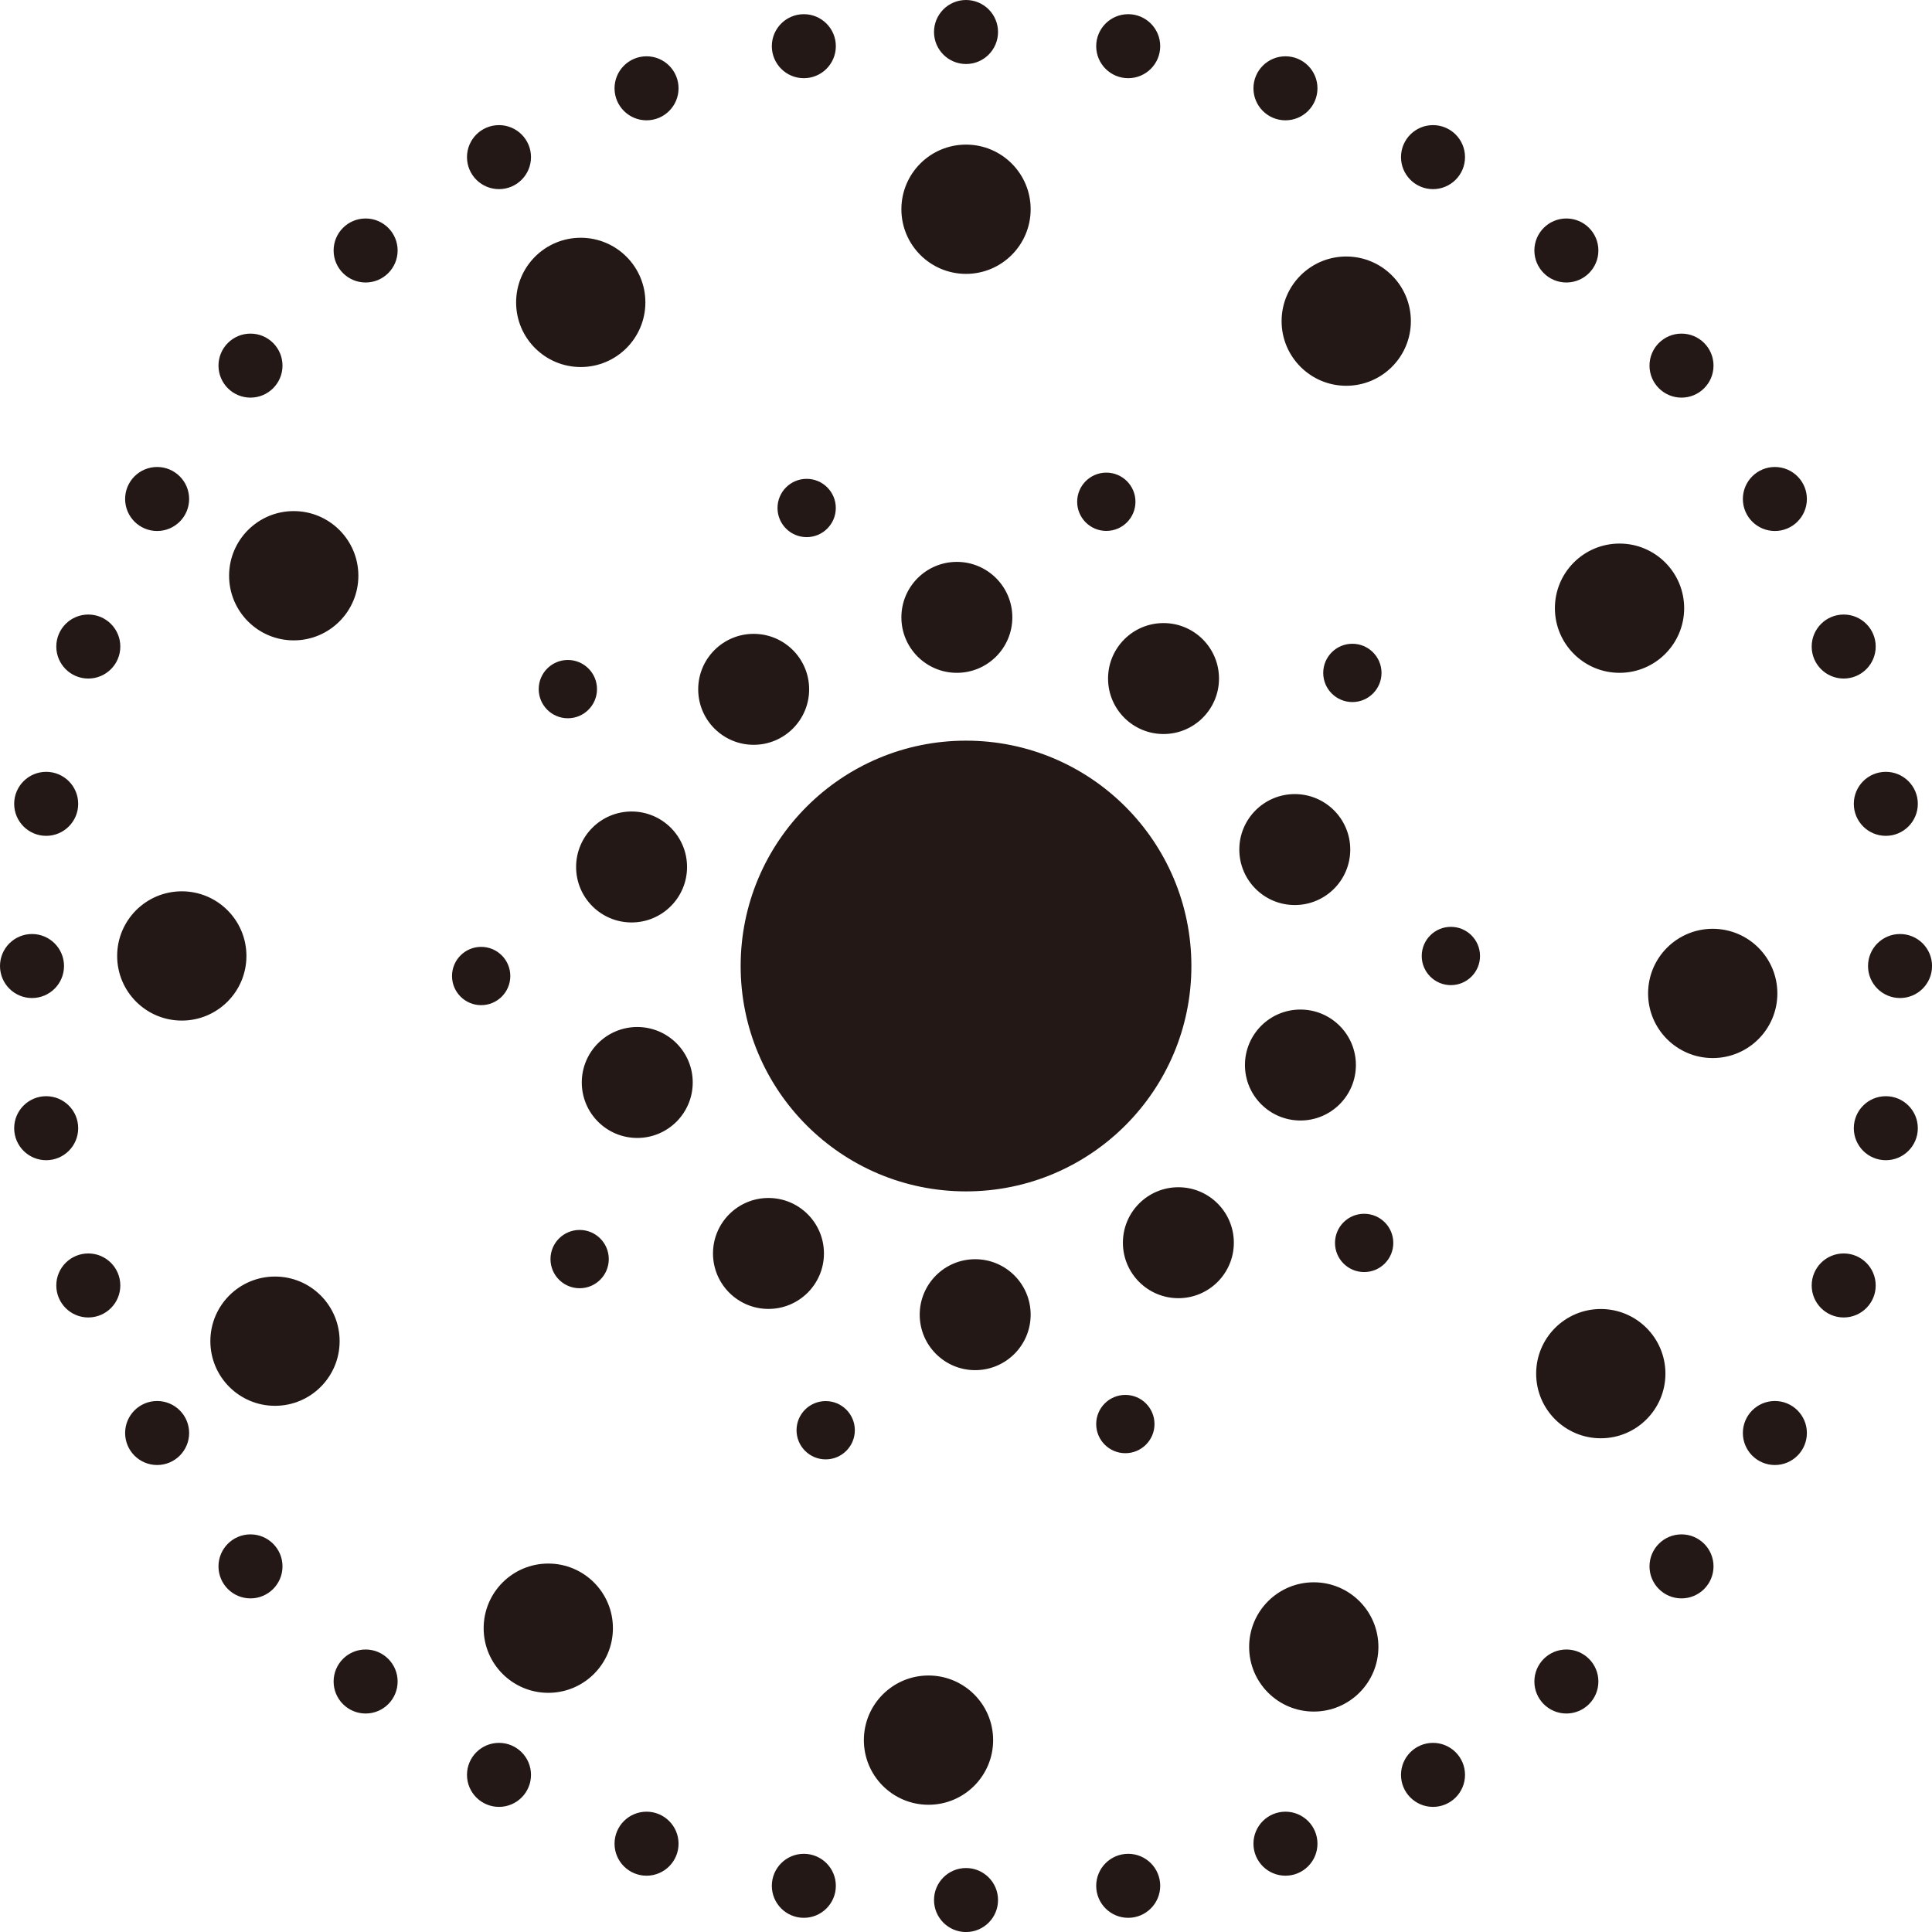
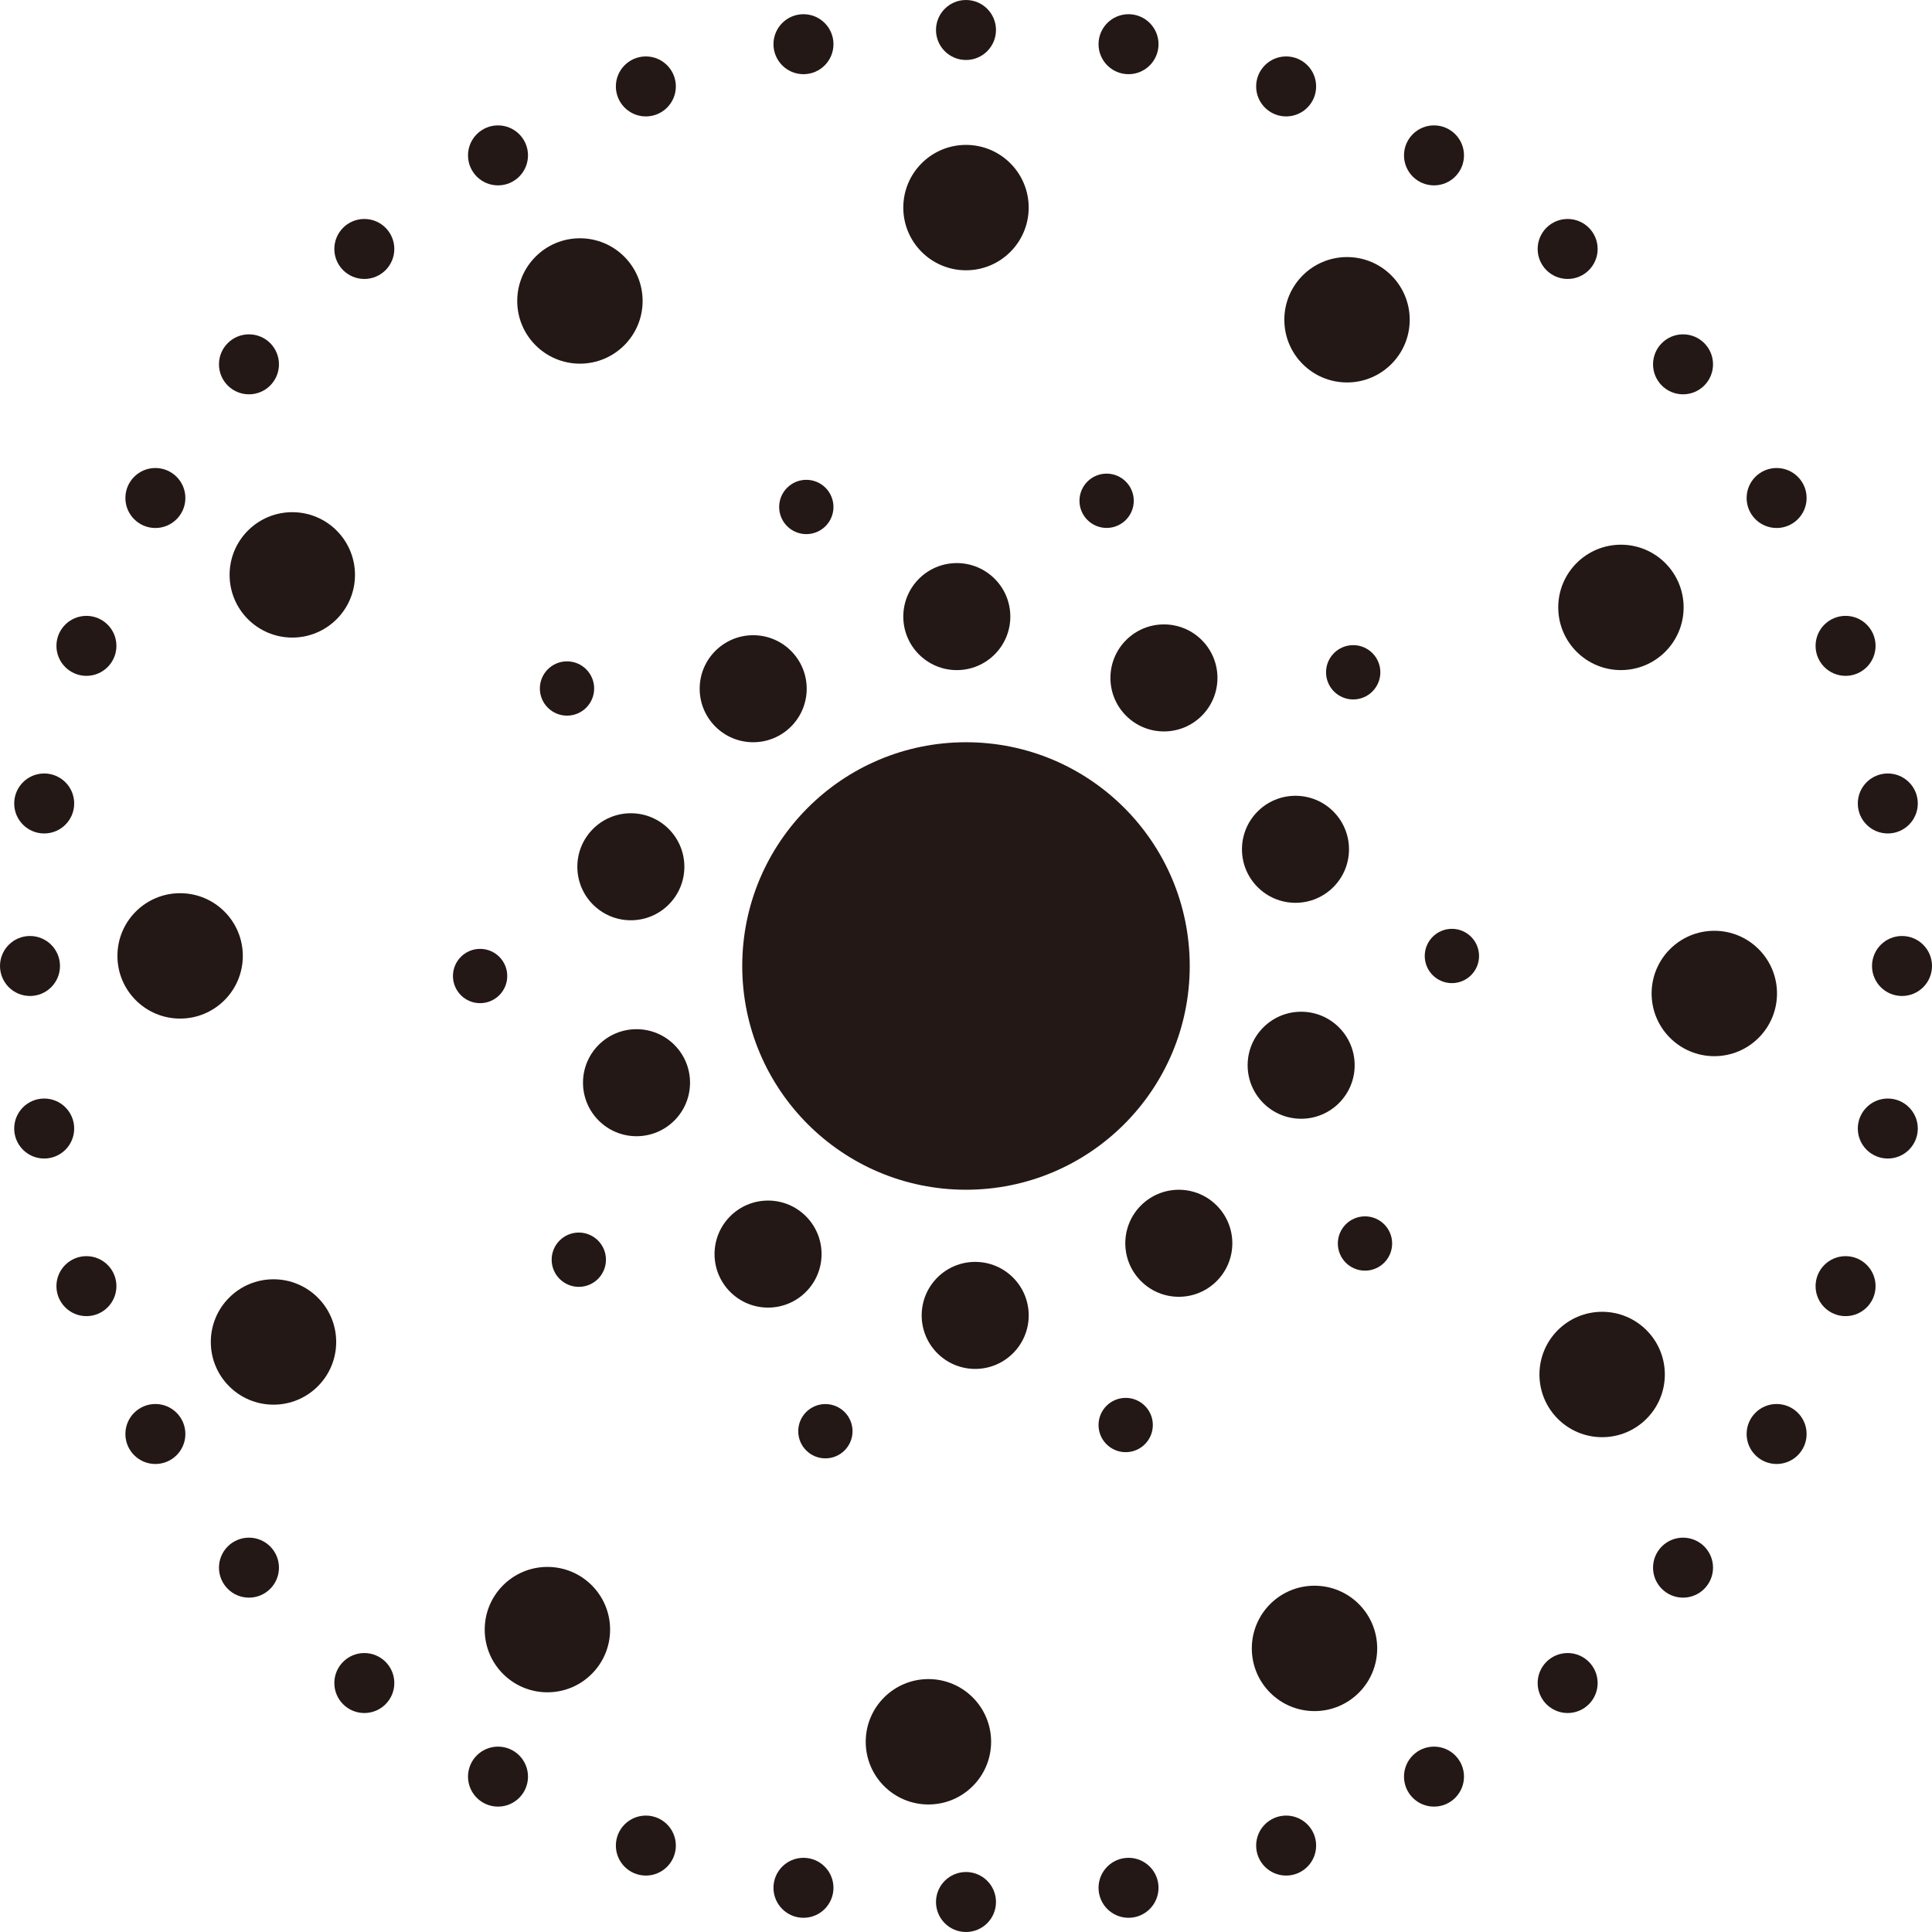
- <svg xmlns="http://www.w3.org/2000/svg" id="_图层_2" data-name="图层 2" viewBox="0 0 466.01 466.01">
+ <svg xmlns="http://www.w3.org/2000/svg" id="_图层_2" data-name="图层 2" viewBox="0 0 841.89 841.89">
  <defs>
    <style>
      .cls--1 {
        fill: #231815;
-         stroke: #231815;
-         stroke-miterlimit: 10;
+         stroke-width: 0px;
      }
    </style>
  </defs>
-   <g id="_图层_1-2" data-name="图层 1">
+   <g id="_3" data-name="3">
    <g>
-       <circle class="cls--1" cx="233.01" cy="50.47" r="15.09" />
-       <circle class="cls--1" cx="324.72" cy="77.46" r="15.09" />
-       <circle class="cls--1" cx="390.64" cy="146.7" r="15.09" />
-       <circle class="cls--1" cx="413.12" cy="239.62" r="15.09" />
-       <circle class="cls--1" cx="386.12" cy="331.33" r="15.09" />
-       <circle class="cls--1" cx="316.89" cy="397.25" r="15.09" />
-       <circle class="cls--1" cx="223.96" cy="419.73" r="15.09" />
-       <circle class="cls--1" cx="132.25" cy="392.73" r="15.09" />
-       <circle class="cls--1" cx="66.33" cy="323.5" r="15.09" />
-       <circle class="cls--1" cx="43.85" cy="230.58" r="15.09" />
-       <circle class="cls--1" cx="70.85" cy="138.87" r="15.09" />
-       <circle class="cls--1" cx="140.08" cy="72.94" r="15.09" />
-       <circle class="cls--1" cx="233.01" cy="7.72" r="7.22" />
-       <circle class="cls--1" cx="272.13" cy="11.14" r="7.22" />
-       <circle class="cls--1" cx="310.06" cy="21.3" r="7.22" />
-       <circle class="cls--1" cx="345.65" cy="37.9" r="7.22" />
-       <circle class="cls--1" cx="377.82" cy="60.42" r="7.22" />
-       <circle class="cls--1" cx="405.59" cy="88.19" r="7.22" />
-       <circle class="cls--1" cx="428.11" cy="120.36" r="7.22" />
-       <circle class="cls--1" cx="444.71" cy="155.95" r="7.22" />
-       <circle class="cls--1" cx="454.87" cy="193.89" r="7.22" />
-       <circle class="cls--1" cx="458.3" cy="233.01" r="7.22" />
-       <circle class="cls--1" cx="454.87" cy="272.13" r="7.22" />
-       <circle class="cls--1" cx="444.71" cy="310.06" r="7.22" />
-       <circle class="cls--1" cx="428.11" cy="345.65" r="7.22" />
-       <circle class="cls--1" cx="405.59" cy="377.82" r="7.22" />
-       <circle class="cls--1" cx="377.82" cy="405.59" r="7.22" />
-       <circle class="cls--1" cx="345.65" cy="428.11" r="7.22" />
-       <circle class="cls--1" cx="310.06" cy="444.71" r="7.22" />
-       <circle class="cls--1" cx="272.13" cy="454.87" r="7.22" />
-       <circle class="cls--1" cx="233.01" cy="458.3" r="7.22" />
-       <circle class="cls--1" cx="193.89" cy="454.87" r="7.22" />
-       <circle class="cls--1" cx="155.95" cy="444.71" r="7.22" />
-       <circle class="cls--1" cx="120.36" cy="428.11" r="7.22" />
-       <circle class="cls--1" cx="88.19" cy="405.59" r="7.22" />
-       <circle class="cls--1" cx="60.42" cy="377.82" r="7.22" />
-       <circle class="cls--1" cx="37.9" cy="345.65" r="7.22" />
-       <circle class="cls--1" cx="21.3" cy="310.06" r="7.22" />
-       <circle class="cls--1" cx="11.14" cy="272.13" r="7.22" />
-       <circle class="cls--1" cx="7.72" cy="233.01" r="7.22" />
-       <circle class="cls--1" cx="11.14" cy="193.89" r="7.22" />
-       <circle class="cls--1" cx="21.3" cy="155.95" r="7.22" />
-       <circle class="cls--1" cx="37.9" cy="120.36" r="7.22" />
-       <circle class="cls--1" cx="60.42" cy="88.19" r="7.22" />
-       <circle class="cls--1" cx="88.19" cy="60.42" r="7.22" />
-       <circle class="cls--1" cx="120.36" cy="37.9" r="7.22" />
-       <circle class="cls--1" cx="155.95" cy="21.3" r="7.22" />
-       <circle class="cls--1" cx="193.89" cy="11.14" r="7.22" />
-       <circle class="cls--1" cx="230.8" cy="148.91" r="12.88" />
-       <circle class="cls--1" cx="280.65" cy="163.67" r="12.88" />
-       <circle class="cls--1" cx="312.31" cy="204.92" r="12.88" />
-       <circle class="cls--1" cx="313.67" cy="256.89" r="12.88" />
-       <circle class="cls--1" cx="284.23" cy="299.75" r="12.88" />
-       <circle class="cls--1" cx="235.22" cy="317.11" r="12.88" />
-       <circle class="cls--1" cx="185.36" cy="302.34" r="12.88" />
-       <circle class="cls--1" cx="153.71" cy="261.1" r="12.88" />
-       <circle class="cls--1" cx="152.34" cy="209.12" r="12.88" />
-       <circle class="cls--1" cx="181.79" cy="166.27" r="12.88" />
-       <circle class="cls--1" cx="266.85" cy="121.03" r="6.53" />
-       <circle class="cls--1" cx="194.57" cy="122.53" r="6.53" />
-       <circle class="cls--1" cx="136.97" cy="166.22" r="6.53" />
-       <circle class="cls--1" cx="116.06" cy="235.42" r="6.53" />
-       <circle class="cls--1" cx="139.81" cy="303.7" r="6.53" />
-       <circle class="cls--1" cx="199.16" cy="344.98" r="6.53" />
-       <circle class="cls--1" cx="271.44" cy="343.49" r="6.53" />
-       <circle class="cls--1" cx="329.04" cy="299.8" r="6.53" />
-       <circle class="cls--1" cx="349.96" cy="230.59" r="6.53" />
-       <circle class="cls--1" cx="326.2" cy="162.31" r="6.53" />
-       <circle class="cls--1" cx="233.01" cy="233.01" r="53.86" />
+       <circle class="cls--1" cx="420.94" cy="90.46" r="27.32" />
+       <circle class="cls--1" cx="586.98" cy="139.34" r="27.32" />
+       <circle class="cls--1" cx="706.34" cy="264.68" r="27.32" />
+       <circle class="cls--1" cx="747.03" cy="432.92" r="27.32" />
+       <circle class="cls--1" cx="698.15" cy="598.95" r="27.32" />
+       <circle class="cls--1" cx="572.81" cy="718.31" r="27.32" />
+       <circle class="cls--1" cx="404.57" cy="759" r="27.32" />
+       <circle class="cls--1" cx="238.54" cy="710.12" r="27.32" />
+       <circle class="cls--1" cx="119.18" cy="584.78" r="27.32" />
+       <circle class="cls--1" cx="78.49" cy="416.54" r="27.32" />
+       <circle class="cls--1" cx="127.37" cy="250.51" r="27.32" />
+       <circle class="cls--1" cx="252.71" cy="131.15" r="27.32" />
+       <circle class="cls--1" cx="420.94" cy="13.07" r="13.07" />
+       <circle class="cls--1" cx="491.77" cy="19.26" r="13.07" />
+       <circle class="cls--1" cx="560.45" cy="37.66" r="13.07" />
+       <circle class="cls--1" cx="624.88" cy="67.71" r="13.07" />
+       <circle class="cls--1" cx="683.12" cy="108.49" r="13.07" />
+       <circle class="cls--1" cx="733.4" cy="158.76" r="13.07" />
+       <circle class="cls--1" cx="774.18" cy="217.01" r="13.07" />
+       <circle class="cls--1" cx="804.23" cy="281.44" r="13.07" />
+       <circle class="cls--1" cx="822.63" cy="350.12" r="13.07" />
+       <circle class="cls--1" cx="828.82" cy="420.94" r="13.07" />
+       <circle class="cls--1" cx="822.63" cy="491.77" r="13.07" />
+       <circle class="cls--1" cx="804.23" cy="560.45" r="13.07" />
+       <circle class="cls--1" cx="774.18" cy="624.88" r="13.07" />
+       <circle class="cls--1" cx="733.4" cy="683.12" r="13.07" />
+       <circle class="cls--1" cx="683.12" cy="733.4" r="13.07" />
+       <circle class="cls--1" cx="624.88" cy="774.18" r="13.07" />
+       <circle class="cls--1" cx="560.45" cy="804.23" r="13.07" />
+       <circle class="cls--1" cx="491.77" cy="822.63" r="13.07" />
+       <circle class="cls--1" cx="420.94" cy="828.82" r="13.07" />
+       <circle class="cls--1" cx="350.12" cy="822.63" r="13.07" />
+       <circle class="cls--1" cx="281.44" cy="804.23" r="13.07" />
+       <circle class="cls--1" cx="217.01" cy="774.18" r="13.07" />
+       <circle class="cls--1" cx="158.76" cy="733.4" r="13.07" />
+       <circle class="cls--1" cx="108.49" cy="683.12" r="13.07" />
+       <circle class="cls--1" cx="67.71" cy="624.88" r="13.07" />
+       <circle class="cls--1" cx="37.66" cy="560.45" r="13.07" />
+       <circle class="cls--1" cx="19.26" cy="491.77" r="13.07" />
+       <circle class="cls--1" cx="13.07" cy="420.94" r="13.07" />
+       <circle class="cls--1" cx="19.26" cy="350.12" r="13.07" />
+       <circle class="cls--1" cx="37.66" cy="281.44" r="13.07" />
+       <circle class="cls--1" cx="67.71" cy="217.01" r="13.07" />
+       <circle class="cls--1" cx="108.49" cy="158.76" r="13.07" />
+       <circle class="cls--1" cx="158.76" cy="108.49" r="13.07" />
+       <circle class="cls--1" cx="217.01" cy="67.71" r="13.07" />
+       <circle class="cls--1" cx="281.44" cy="37.66" r="13.07" />
+       <circle class="cls--1" cx="350.12" cy="19.26" r="13.07" />
+       <circle class="cls--1" cx="416.94" cy="268.69" r="23.32" />
+       <circle class="cls--1" cx="507.2" cy="295.41" r="23.32" />
+       <circle class="cls--1" cx="564.52" cy="370.09" r="23.32" />
+       <circle class="cls--1" cx="566.99" cy="464.19" r="23.32" />
+       <circle class="cls--1" cx="513.68" cy="541.77" r="23.32" />
+       <circle class="cls--1" cx="424.95" cy="573.2" r="23.32" />
+       <circle class="cls--1" cx="334.69" cy="546.48" r="23.32" />
+       <circle class="cls--1" cx="277.37" cy="471.8" r="23.32" />
+       <circle class="cls--1" cx="274.9" cy="377.7" r="23.32" />
+       <circle class="cls--1" cx="328.21" cy="300.12" r="23.32" />
+       <circle class="cls--1" cx="482.22" cy="218.22" r="11.83" />
+       <circle class="cls--1" cx="351.36" cy="220.92" r="11.83" />
+       <circle class="cls--1" cx="247.08" cy="300.02" r="11.83" />
+       <circle class="cls--1" cx="209.21" cy="425.31" r="11.83" />
+       <circle class="cls--1" cx="252.22" cy="548.93" r="11.83" />
+       <circle class="cls--1" cx="359.67" cy="623.67" r="11.83" />
+       <circle class="cls--1" cx="490.53" cy="620.97" r="11.83" />
+       <circle class="cls--1" cx="594.81" cy="541.87" r="11.83" />
+       <circle class="cls--1" cx="632.68" cy="416.58" r="11.83" />
+       <circle class="cls--1" cx="589.67" cy="292.96" r="11.83" />
+       <circle class="cls--1" cx="420.94" cy="420.94" r="97.5" />
    </g>
  </g>
</svg>
